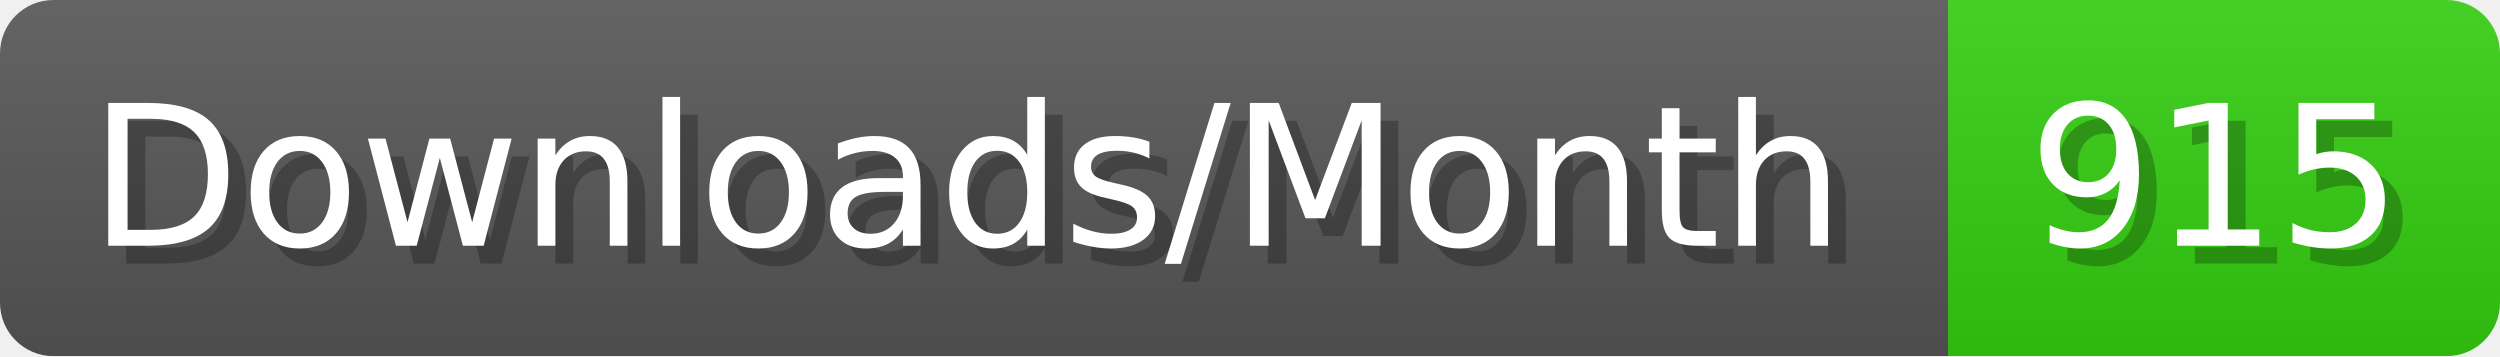
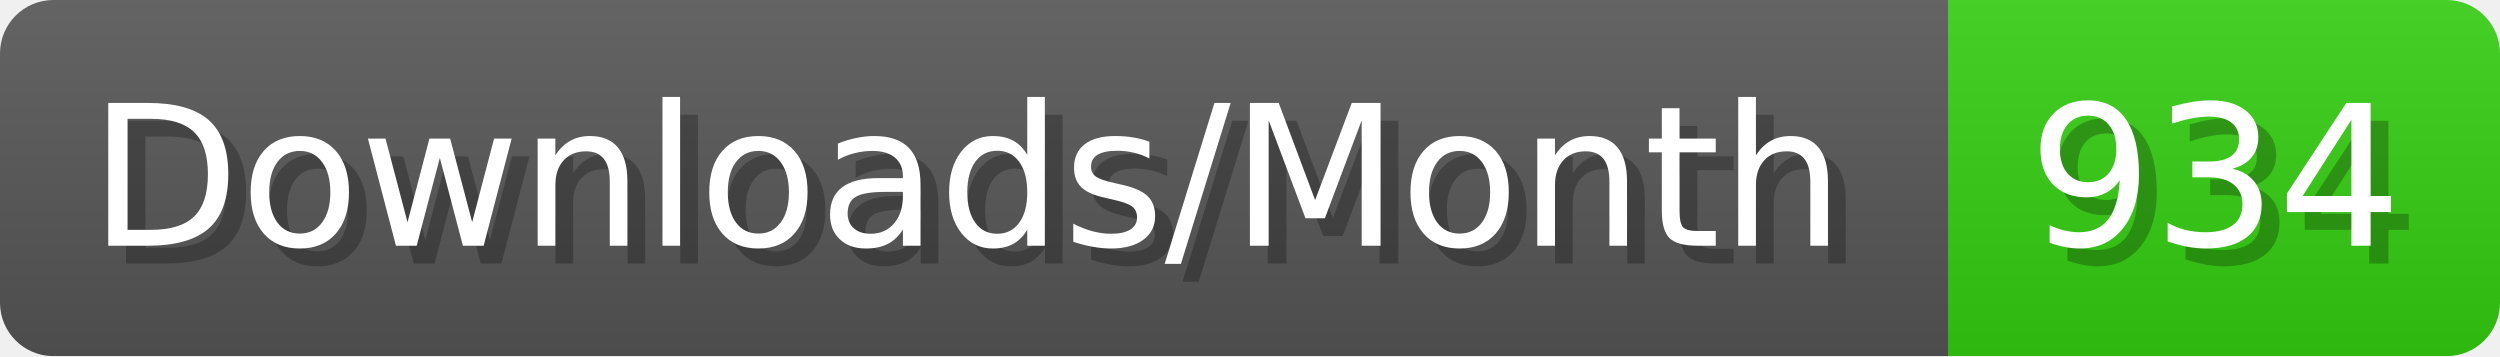
- <svg xmlns="http://www.w3.org/2000/svg" width="140.4" height="20" viewBox="0 0 1404 200" role="img" aria-label="Downloads/Month: 915">
+ <svg xmlns="http://www.w3.org/2000/svg" width="140.4" height="20" viewBox="0 0 1404 200" role="img" aria-label="Downloads/Month: 934">
  <linearGradient id="YlXUI" x2="0" y2="100%">
    <stop offset="0" stop-opacity=".1" stop-color="#EEE" />
    <stop offset="1" stop-opacity=".1" />
  </linearGradient>
  <mask id="JHhop">
    <rect width="1404" height="200" rx="30" fill="#FFF" />
  </mask>
  <g mask="url(#JHhop)">
    <rect width="1094" height="200" fill="#555" />
    <rect width="310" height="200" fill="#3C1" x="1094" />
    <rect width="1404" height="200" fill="url(#YlXUI)" />
  </g>
  <g aria-hidden="true" fill="#fff" text-anchor="start" font-family="Verdana,DejaVu Sans,sans-serif" font-size="110">
    <text x="60" y="148" textLength="994" fill="#000" opacity="0.25">Downloads/Month</text>
    <text x="50" y="138" textLength="994">Downloads/Month</text>
-     <text x="1149" y="148" textLength="210" fill="#000" opacity="0.25">915</text>
-     <text x="1139" y="138" textLength="210">915</text>
+     <text x="1149" y="148" textLength="210" fill="#000" opacity="0.25">934</text>
+     <text x="1139" y="138" textLength="210">934</text>
  </g>
</svg>
